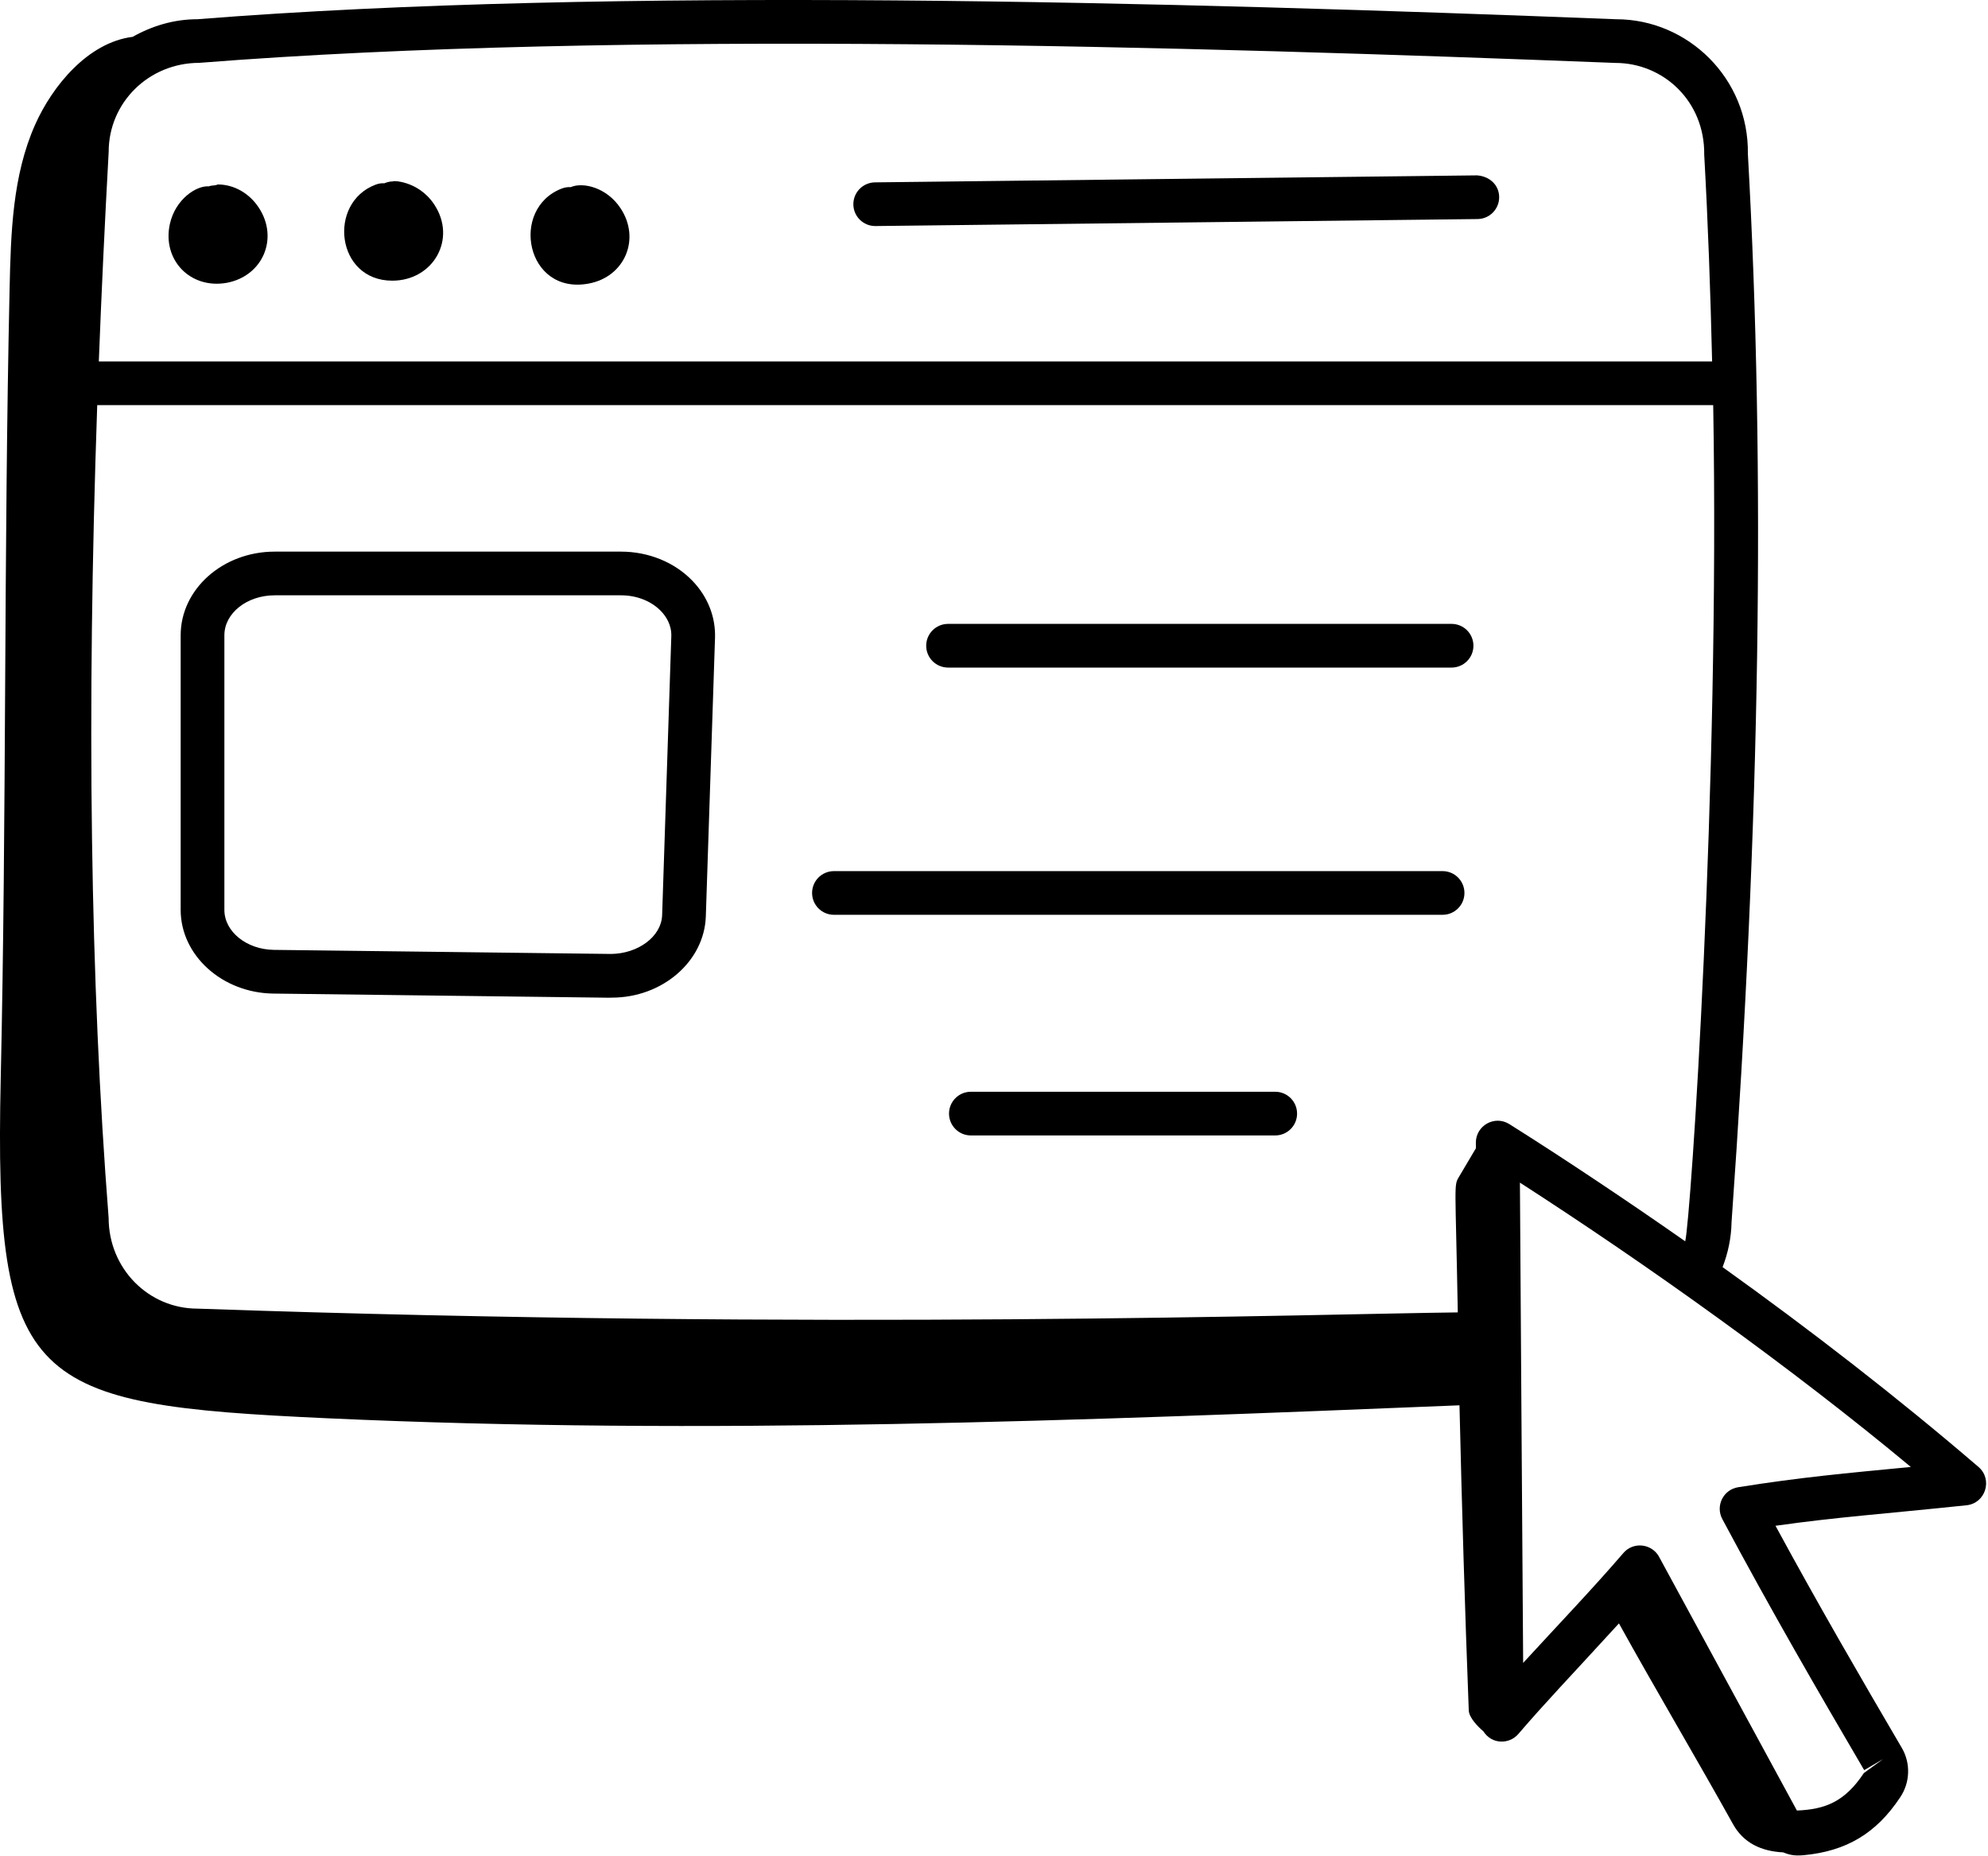
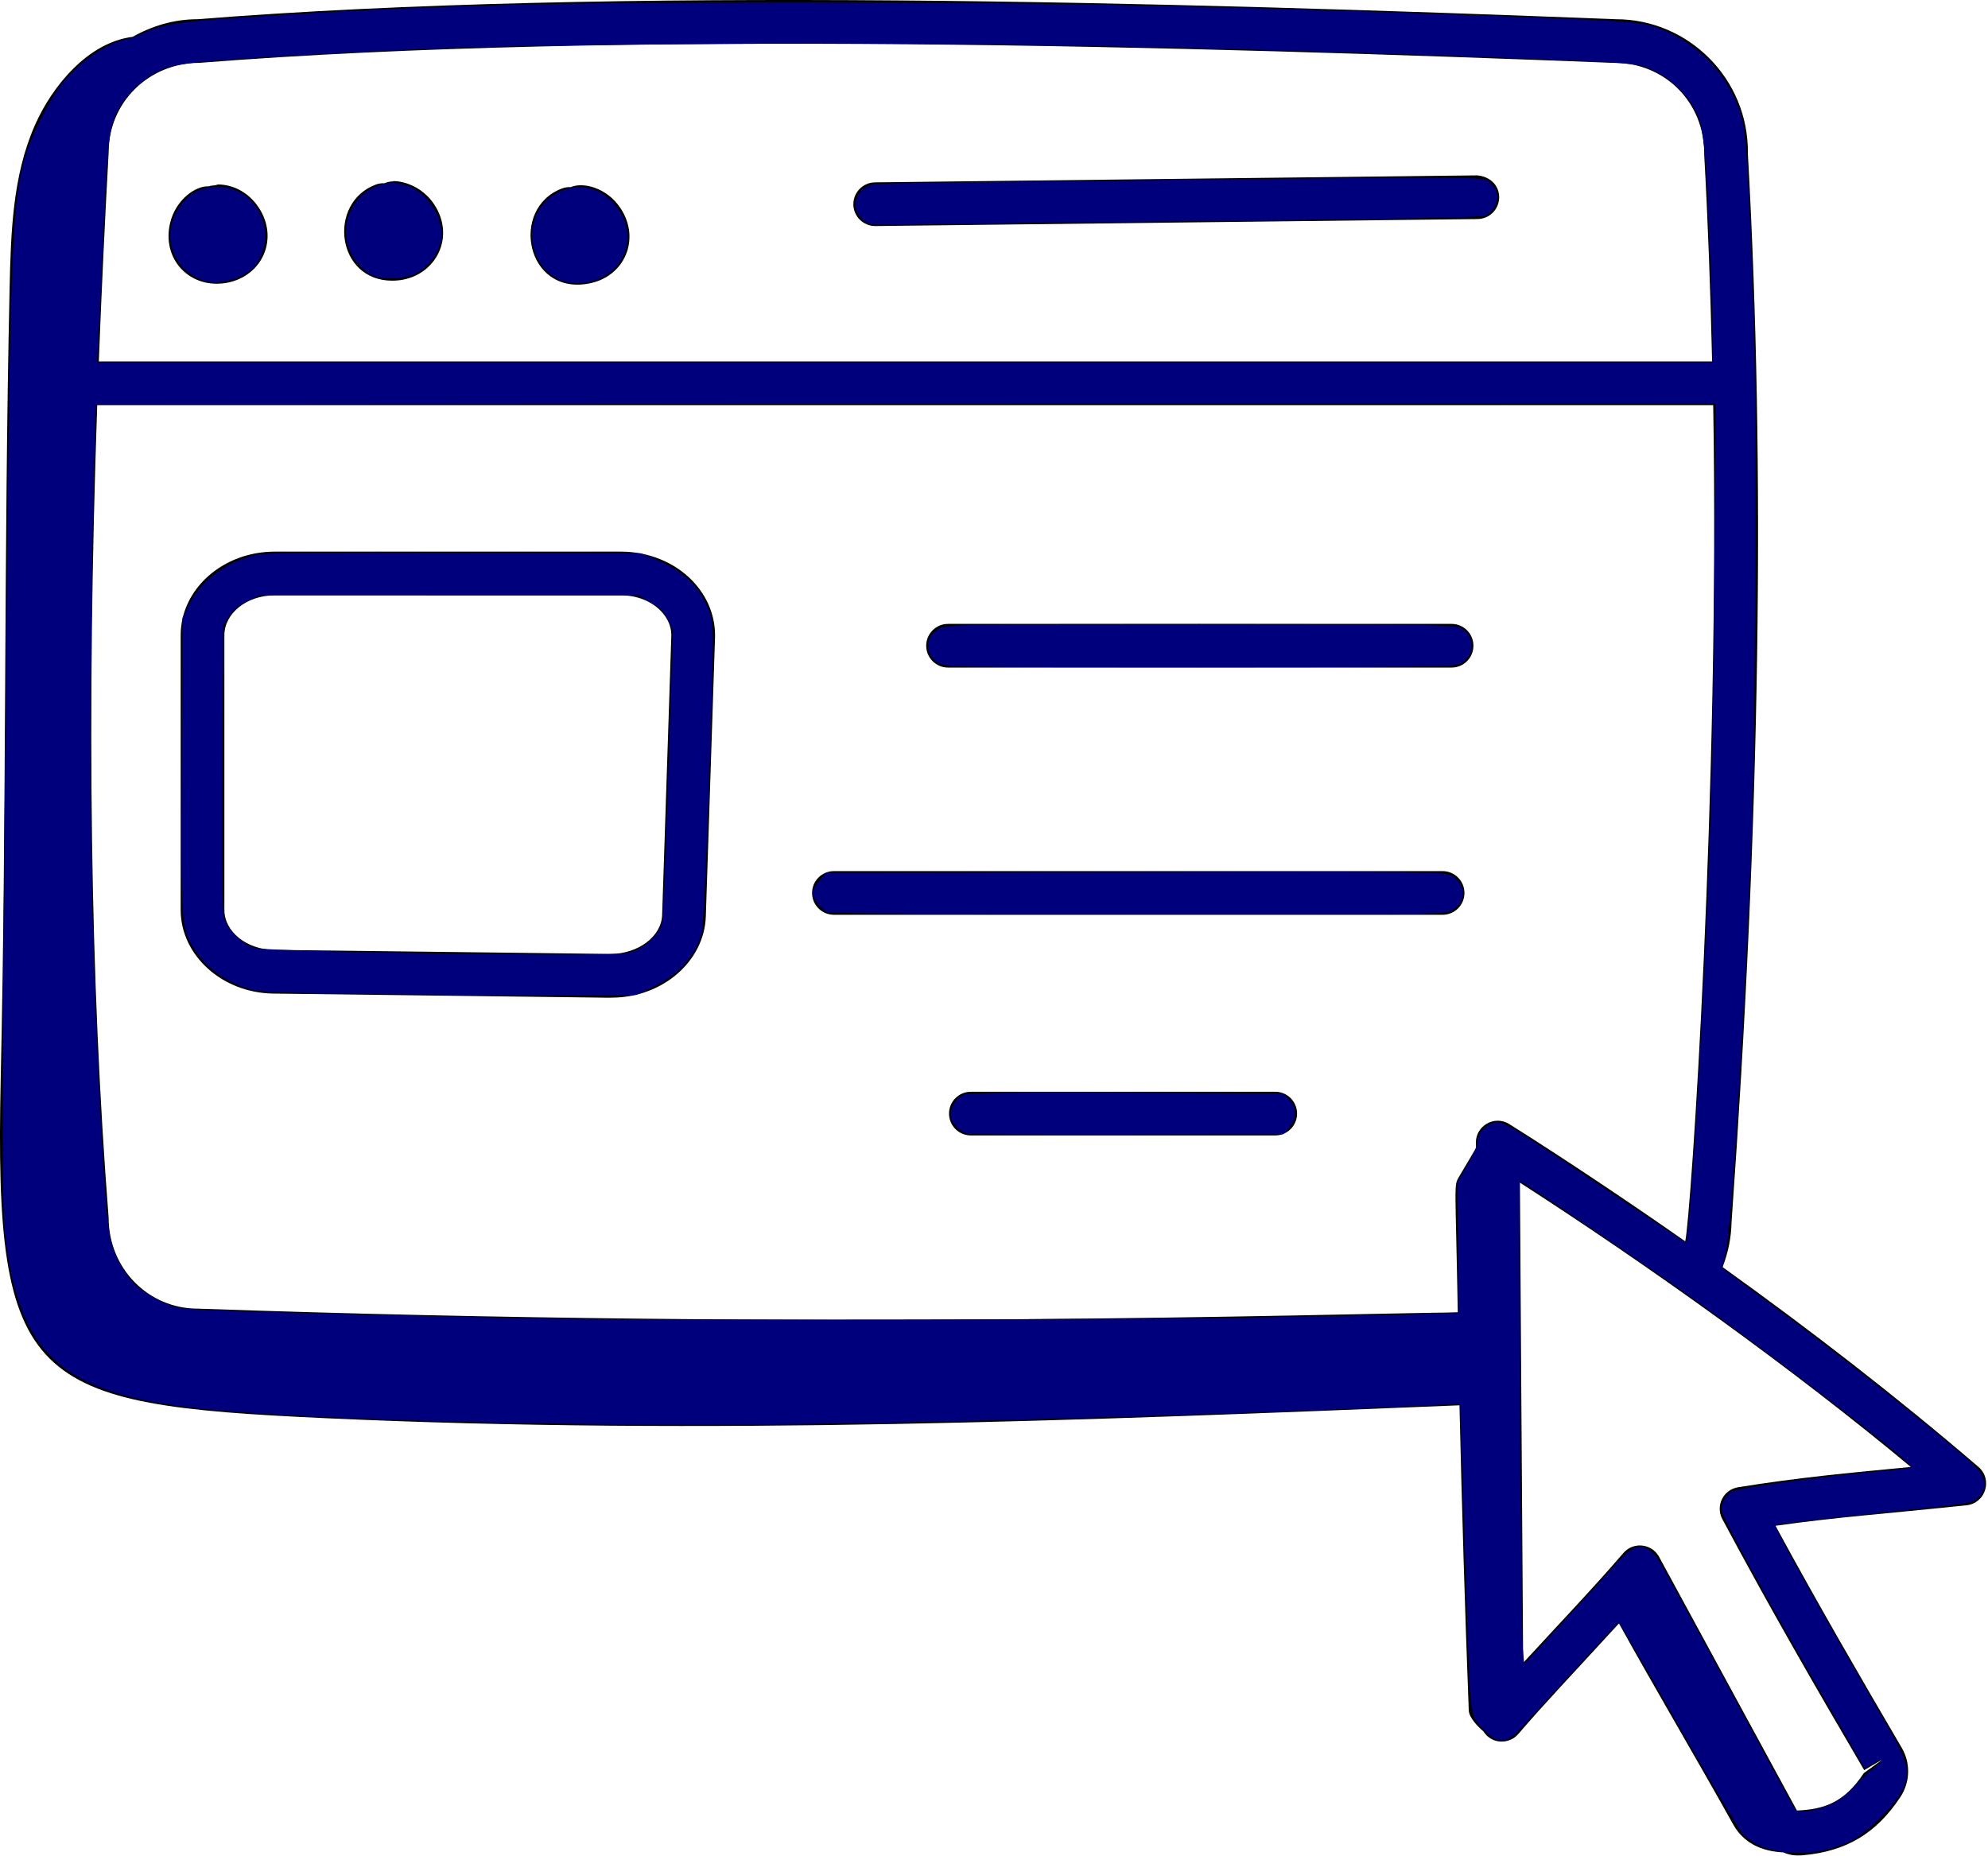
- <svg xmlns="http://www.w3.org/2000/svg" width="75" height="70" viewBox="0 0 75 70" fill="none">
-   <path d="M64.987 47.803C65.194 47.268 65.314 46.697 65.325 46.11C66.407 30.956 66.609 17.753 65.941 5.803C65.98 2.952 63.672 0.726 60.975 0.726C60.974 0.726 60.974 0.726 60.973 0.726C44.266 0.074 23.077 -0.514 7.452 0.725C6.558 0.725 5.731 0.98 5.004 1.39C3.319 1.6 1.973 3.245 1.324 4.706C0.469 6.629 0.409 8.796 0.362 10.899C0.141 20.849 0.249 30.768 0.027 40.718C-0.23 52.303 1.137 52.993 12.322 53.505C26.559 54.157 40.82 53.596 55.061 53.017C55.151 56.859 55.264 60.702 55.411 64.527C55.422 64.804 55.756 65.14 55.965 65.32C56.279 65.814 56.939 65.815 57.281 65.417C58.325 64.201 59.149 63.352 61.077 61.245C62.447 63.722 63.998 66.333 65.382 68.821C65.779 69.534 66.454 69.842 67.269 69.883C67.472 69.96 67.655 70.026 68.043 69.99C69.659 69.839 70.784 69.165 71.685 67.809C72.061 67.254 72.088 66.525 71.752 65.948C70.18 63.264 68.628 60.594 66.983 57.562C69.31 57.232 71.03 57.12 74.191 56.788C74.908 56.712 75.189 55.813 74.641 55.342C71.58 52.713 68.293 50.171 64.987 47.803ZM56.941 42.408C56.382 42.058 55.674 42.471 55.679 43.112L55.681 43.319L55.046 44.391C54.838 44.742 54.909 44.576 54.997 49.512C49.935 49.569 30.974 50.194 7.452 49.37C5.604 49.37 4.1 47.862 4.098 45.944C3.405 37.046 3.263 26.954 3.668 15.284H64.633C64.885 29.765 63.784 46.007 63.577 46.83C61.592 45.439 59.079 43.751 56.941 42.408ZM7.517 2.371C23.391 1.116 44.971 1.752 60.941 2.374C62.753 2.374 64.319 3.818 64.294 5.837C64.436 8.376 64.529 10.982 64.592 13.636H3.728C3.827 11.074 3.95 8.442 4.1 5.726C4.1 3.877 5.604 2.374 7.517 2.371ZM65.573 56.108C65.011 56.198 64.711 56.813 64.977 57.31C66.843 60.802 68.573 63.783 70.329 66.781L71.04 66.365L70.316 66.892C69.59 67.985 68.849 68.26 67.791 68.305C67.71 68.158 62.673 58.886 62.575 58.704C62.291 58.23 61.613 58.158 61.242 58.592C60.11 59.91 58.774 61.307 57.463 62.735C57.452 61.572 57.342 44.767 57.341 44.616C62.182 47.738 67.589 51.598 72.089 55.343C69.627 55.58 67.949 55.729 65.573 56.108Z" fill="black" />
-   <path d="M8.554 10.67C9.921 10.414 10.526 8.981 9.758 7.826C9.398 7.283 8.822 6.959 8.215 6.959C8.107 7.012 7.981 6.985 7.877 7.031C7.419 6.993 6.62 7.505 6.409 8.447C6.109 9.801 7.177 10.915 8.554 10.67Z" fill="black" />
-   <path d="M14.799 10.589C16.343 10.589 17.25 9.016 16.378 7.708C15.755 6.774 14.723 6.815 14.833 6.844C14.715 6.844 14.602 6.87 14.5 6.915C14.388 6.906 14.274 6.926 14.163 6.969C12.351 7.659 12.678 10.589 14.799 10.589Z" fill="black" />
-   <path d="M22.209 10.698C23.575 10.444 24.178 9.009 23.41 7.855C22.887 7.064 21.983 6.861 21.532 7.06C21.423 7.052 21.306 7.07 21.196 7.112C19.218 7.869 19.841 11.14 22.209 10.698Z" fill="black" />
-   <path d="M33.019 8.528H33.028L55.743 8.264C56.199 8.259 56.563 7.886 56.558 7.431C56.553 6.976 56.196 6.651 55.724 6.616L33.009 6.88C32.554 6.886 32.189 7.259 32.194 7.714C32.2 8.166 32.568 8.528 33.019 8.528Z" fill="black" />
-   <path d="M23.43 20.811H10.362C8.407 20.811 6.816 22.226 6.816 23.966V34.328C6.816 36.045 8.385 37.46 10.313 37.484C27.064 37.685 22.161 37.637 23.084 37.637C24.985 37.637 26.57 36.273 26.628 34.575L26.975 24.06C27 23.268 26.696 22.503 26.117 21.905C25.444 21.21 24.465 20.811 23.43 20.811ZM24.98 34.52C24.953 35.343 24.063 35.979 23.055 35.989L10.333 35.835C9.303 35.822 8.465 35.147 8.465 34.328V23.966C8.465 23.135 9.315 22.459 10.362 22.459H23.43C24.02 22.459 24.569 22.674 24.934 23.052C25.12 23.245 25.341 23.568 25.326 24.006L24.98 34.52Z" fill="black" />
-   <path d="M54.763 23.537H35.767C35.312 23.537 34.942 23.906 34.942 24.361C34.942 24.816 35.312 25.185 35.767 25.185H54.763C55.218 25.185 55.587 24.816 55.587 24.361C55.587 23.906 55.218 23.537 54.763 23.537Z" fill="black" />
-   <path d="M54.424 32.864H31.461C31.006 32.864 30.637 33.233 30.637 33.688C30.637 34.143 31.006 34.512 31.461 34.512H54.424C54.879 34.512 55.248 34.143 55.248 33.688C55.248 33.233 54.879 32.864 54.424 32.864Z" fill="black" />
-   <path d="M48.11 41.188H36.627C36.172 41.188 35.803 41.557 35.803 42.012C35.803 42.467 36.172 42.836 36.627 42.836H48.11C48.565 42.836 48.934 42.467 48.934 42.012C48.934 41.557 48.565 41.188 48.11 41.188Z" fill="black" />
+ <svg xmlns="http://www.w3.org/2000/svg" width="75" height="70" viewBox="0 0 75 70" fill="none" version="1.1" id="svg9">
+   <defs id="defs9" />
+   <path d="M64.987 47.803C65.194 47.268 65.314 46.697 65.325 46.11C66.407 30.956 66.609 17.753 65.941 5.803C65.98 2.952 63.672 0.726 60.975 0.726C60.974 0.726 60.974 0.726 60.973 0.726C44.266 0.074 23.077 -0.514 7.452 0.725C6.558 0.725 5.731 0.98 5.004 1.39C3.319 1.6 1.973 3.245 1.324 4.706C0.469 6.629 0.409 8.796 0.362 10.899C0.141 20.849 0.249 30.768 0.027 40.718C-0.23 52.303 1.137 52.993 12.322 53.505C26.559 54.157 40.82 53.596 55.061 53.017C55.151 56.859 55.264 60.702 55.411 64.527C55.422 64.804 55.756 65.14 55.965 65.32C56.279 65.814 56.939 65.815 57.281 65.417C58.325 64.201 59.149 63.352 61.077 61.245C62.447 63.722 63.998 66.333 65.382 68.821C65.779 69.534 66.454 69.842 67.269 69.883C67.472 69.96 67.655 70.026 68.043 69.99C69.659 69.839 70.784 69.165 71.685 67.809C72.061 67.254 72.088 66.525 71.752 65.948C70.18 63.264 68.628 60.594 66.983 57.562C69.31 57.232 71.03 57.12 74.191 56.788C74.908 56.712 75.189 55.813 74.641 55.342C71.58 52.713 68.293 50.171 64.987 47.803ZM56.941 42.408C56.382 42.058 55.674 42.471 55.679 43.112L55.681 43.319L55.046 44.391C54.838 44.742 54.909 44.576 54.997 49.512C49.935 49.569 30.974 50.194 7.452 49.37C5.604 49.37 4.1 47.862 4.098 45.944C3.405 37.046 3.263 26.954 3.668 15.284H64.633C64.885 29.765 63.784 46.007 63.577 46.83C61.592 45.439 59.079 43.751 56.941 42.408ZM7.517 2.371C23.391 1.116 44.971 1.752 60.941 2.374C62.753 2.374 64.319 3.818 64.294 5.837C64.436 8.376 64.529 10.982 64.592 13.636H3.728C3.827 11.074 3.95 8.442 4.1 5.726C4.1 3.877 5.604 2.374 7.517 2.371ZM65.573 56.108C65.011 56.198 64.711 56.813 64.977 57.31C66.843 60.802 68.573 63.783 70.329 66.781L71.04 66.365L70.316 66.892C69.59 67.985 68.849 68.26 67.791 68.305C67.71 68.158 62.673 58.886 62.575 58.704C62.291 58.23 61.613 58.158 61.242 58.592C60.11 59.91 58.774 61.307 57.463 62.735C57.452 61.572 57.342 44.767 57.341 44.616C62.182 47.738 67.589 51.598 72.089 55.343C69.627 55.58 67.949 55.729 65.573 56.108Z" fill="black" id="path1" />
+   <path d="M8.554 10.67C9.921 10.414 10.526 8.981 9.758 7.826C9.398 7.283 8.822 6.959 8.215 6.959C8.107 7.012 7.981 6.985 7.877 7.031C7.419 6.993 6.62 7.505 6.409 8.447C6.109 9.801 7.177 10.915 8.554 10.67Z" fill="black" id="path2" />
+   <path d="M14.799 10.589C16.343 10.589 17.25 9.016 16.378 7.708C15.755 6.774 14.723 6.815 14.833 6.844C14.715 6.844 14.602 6.87 14.5 6.915C14.388 6.906 14.274 6.926 14.163 6.969C12.351 7.659 12.678 10.589 14.799 10.589Z" fill="black" id="path3" />
+   <path d="M22.209 10.698C23.575 10.444 24.178 9.009 23.41 7.855C22.887 7.064 21.983 6.861 21.532 7.06C21.423 7.052 21.306 7.07 21.196 7.112C19.218 7.869 19.841 11.14 22.209 10.698Z" fill="black" id="path4" />
+   <path d="M33.019 8.528H33.028L55.743 8.264C56.199 8.259 56.563 7.886 56.558 7.431C56.553 6.976 56.196 6.651 55.724 6.616L33.009 6.88C32.554 6.886 32.189 7.259 32.194 7.714C32.2 8.166 32.568 8.528 33.019 8.528Z" fill="black" id="path5" />
+   <path d="M23.43 20.811H10.362C8.407 20.811 6.816 22.226 6.816 23.966V34.328C6.816 36.045 8.385 37.46 10.313 37.484C27.064 37.685 22.161 37.637 23.084 37.637C24.985 37.637 26.57 36.273 26.628 34.575L26.975 24.06C27 23.268 26.696 22.503 26.117 21.905C25.444 21.21 24.465 20.811 23.43 20.811ZM24.98 34.52C24.953 35.343 24.063 35.979 23.055 35.989L10.333 35.835C9.303 35.822 8.465 35.147 8.465 34.328V23.966C8.465 23.135 9.315 22.459 10.362 22.459H23.43C24.02 22.459 24.569 22.674 24.934 23.052C25.12 23.245 25.341 23.568 25.326 24.006L24.98 34.52Z" fill="black" id="path6" />
+   <path d="M54.763 23.537H35.767C35.312 23.537 34.942 23.906 34.942 24.361C34.942 24.816 35.312 25.185 35.767 25.185H54.763C55.218 25.185 55.587 24.816 55.587 24.361C55.587 23.906 55.218 23.537 54.763 23.537Z" fill="black" id="path7" />
+   <path d="M54.424 32.864H31.461C31.006 32.864 30.637 33.233 30.637 33.688C30.637 34.143 31.006 34.512 31.461 34.512H54.424C54.879 34.512 55.248 34.143 55.248 33.688C55.248 33.233 54.879 32.864 54.424 32.864Z" fill="black" id="path8" />
+   <path d="M48.11 41.188H36.627C36.172 41.188 35.803 41.557 35.803 42.012C35.803 42.467 36.172 42.836 36.627 42.836H48.11C48.565 42.836 48.934 42.467 48.934 42.012C48.934 41.557 48.565 41.188 48.11 41.188Z" fill="black" id="path9" />
+   <path style="fill:#00007d;stroke-width:0.091" d="m 66.991,69.814 c -0.549,-0.108 -0.982,-0.334 -1.269,-0.663 -0.137,-0.157 -1.228,-2.006 -2.423,-4.109 -1.195,-2.103 -2.198,-3.824 -2.228,-3.825 -0.03,-9.44e-4 -0.824,0.844 -1.765,1.877 -0.94,1.033 -1.858,2.032 -2.04,2.219 -0.434,0.447 -0.76,0.455 -1.195,0.033 -0.636,-0.617 -0.595,-0.351 -0.742,-4.909 -0.074,-2.286 -0.159,-4.905 -0.19,-5.82 l -0.056,-1.664 -1.144,0.058 C 48.883,53.267 38.383,53.591 31.649,53.7 22.681,53.845 12.131,53.603 7.697,53.15 2.428,52.612 0.775,51.204 0.211,46.772 0.063,45.605 0.062,42.783 0.207,27.257 0.37,9.674 0.428,7.928 0.91,6.042 1.11,5.26 1.848,3.768 2.336,3.161 3.024,2.304 4.006,1.626 4.769,1.48 4.935,1.449 5.215,1.351 5.391,1.263 6.09,0.913 6.721,0.816 9.418,0.638 15.88,0.211 20.633,0.082 29.974,0.081 c 9.37,-9.0445e-4 17.33,0.166 28.435,0.597 2.532,0.098 3.472,0.166 3.849,0.278 1.716,0.51 3.07,1.918 3.479,3.617 0.148,0.615 0.275,2.882 0.425,7.561 0.119,3.715 0.058,16.246 -0.096,19.832 -0.327,7.625 -0.759,14.446 -0.968,15.287 -0.078,0.315 -0.128,0.585 -0.11,0.601 0.017,0.016 0.826,0.616 1.798,1.332 2.808,2.072 6.716,5.174 7.72,6.128 0.426,0.405 0.469,0.857 0.114,1.191 -0.211,0.198 -0.418,0.232 -3.186,0.512 -2.994,0.303 -4.392,0.471 -4.456,0.535 -0.061,0.061 1.821,3.429 4.281,7.663 0.702,1.209 0.795,1.583 0.551,2.221 -0.213,0.557 -1.368,1.727 -1.99,2.016 -0.932,0.433 -1.863,0.551 -2.828,0.361 z m 2.085,-1.739 c 0.273,-0.115 0.61,-0.375 0.906,-0.698 0.259,-0.283 0.603,-0.611 0.765,-0.728 0.373,-0.271 0.309,-0.35 -0.092,-0.114 l -0.304,0.18 -1.212,-2.093 c -1.62,-2.797 -2.968,-5.202 -3.675,-6.553 -0.558,-1.067 -0.576,-1.121 -0.461,-1.404 0.066,-0.162 0.219,-0.342 0.34,-0.4 0.336,-0.161 3.723,-0.613 6.042,-0.806 0.413,-0.034 0.739,-0.095 0.724,-0.135 -0.085,-0.236 -5.3,-4.243 -8.357,-6.422 -1.678,-1.196 -6.329,-4.348 -6.415,-4.348 -0.061,0 0.043,16.914 0.108,17.6 l 0.059,0.621 1.452,-1.571 c 0.798,-0.864 1.672,-1.824 1.941,-2.133 0.269,-0.309 0.596,-0.606 0.728,-0.661 0.338,-0.14 0.671,0.011 0.938,0.426 0.121,0.189 1.289,2.32 2.595,4.735 1.306,2.416 2.433,4.486 2.505,4.6 0.117,0.186 0.176,0.202 0.555,0.148 0.234,-0.033 0.62,-0.143 0.859,-0.244 z M 46.45,49.716 c 3.091,-0.049 6.286,-0.115 7.1,-0.146 l 1.481,-0.056 -0.029,-2.458 -0.029,-2.458 0.382,-0.643 c 0.21,-0.354 0.382,-0.742 0.382,-0.863 0,-0.296 0.208,-0.574 0.53,-0.707 0.367,-0.152 0.446,-0.107 4.171,2.384 l 3.165,2.116 0.051,-0.328 c 0.135,-0.874 0.436,-5.55 0.639,-9.927 0.268,-5.776 0.327,-8.028 0.381,-14.693 L 64.729,15.213 34.176,15.236 3.622,15.259 3.566,17.025 C 3.423,21.549 3.377,30.458 3.477,34.14 c 0.15,5.491 0.457,11.34 0.654,12.451 0.122,0.689 0.547,1.495 1.011,1.913 0.198,0.179 0.625,0.449 0.948,0.6 0.577,0.27 0.622,0.276 2.547,0.345 1.857,0.067 9.371,0.25 12.101,0.295 4.024,0.066 20.932,0.047 25.713,-0.029 z M 64.612,12.884 c 0,-1.066 -0.169,-5.313 -0.27,-6.771 C 64.297,5.465 64.197,4.752 64.118,4.528 63.801,3.62 62.902,2.771 61.962,2.492 61.631,2.393 60.507,2.318 57.919,2.22 45.515,1.752 36.901,1.594 27.122,1.658 19.277,1.709 17.007,1.767 11.999,2.041 7.586,2.283 6.589,2.386 6.012,2.659 5.405,2.946 4.727,3.593 4.44,4.161 4.116,4.8 4.046,5.399 3.897,8.829 3.822,10.572 3.737,12.376 3.708,12.836 l -0.052,0.838 H 34.134 64.612 Z" id="path10" />
+   <path style="fill:#00007d;stroke-width:0.091" d="m 36.494,42.769 c -0.245,-0.061 -0.502,-0.299 -0.6,-0.555 -0.11,-0.288 0.133,-0.784 0.448,-0.914 0.173,-0.071 1.963,-0.094 6.144,-0.076 l 5.901,0.025 0.234,0.22 c 0.306,0.287 0.312,0.721 0.015,1.066 l -0.219,0.254 -5.871,0.013 c -3.229,0.007 -5.953,-0.007 -6.053,-0.032 z" id="path11" />
+   <path style="fill:#00007d;stroke-width:0.091" d="m 31.232,34.413 c -0.247,-0.1 -0.578,-0.522 -0.578,-0.737 0,-0.092 0.119,-0.301 0.264,-0.463 l 0.264,-0.296 11.621,-0.023 c 10.926,-0.022 11.64,-0.014 11.937,0.136 0.566,0.285 0.601,0.967 0.066,1.293 -0.286,0.175 -0.514,0.178 -11.838,0.173 -6.35,-0.003 -11.632,-0.04 -11.737,-0.083 z" id="path12" />
+   <path style="fill:#00007d;stroke-width:0.091" d="m 35.387,24.996 c -0.535,-0.326 -0.5,-1.009 0.066,-1.293 0.295,-0.148 0.952,-0.158 9.805,-0.158 7.853,-1.16e-4 9.54,0.021 9.787,0.125 0.633,0.265 0.633,1.116 0,1.381 -0.247,0.103 -1.941,0.125 -9.832,0.124 -9.318,-3.31e-4 -9.541,-0.004 -9.826,-0.178 z" id="path13" />
+   <path style="fill:#00007d;stroke-width:0.091" d="M 13.9,37.496 C 9.95,37.443 9.756,37.433 9.191,37.239 8.462,36.988 7.789,36.49 7.402,35.914 6.823,35.052 6.828,35.117 6.856,28.921 l 0.026,-5.603 0.25,-0.509 c 0.464,-0.946 1.488,-1.684 2.627,-1.894 0.325,-0.06 2.97,-0.084 7.461,-0.067 l 6.958,0.026 0.52,0.21 c 1.118,0.452 1.828,1.173 2.11,2.144 0.125,0.431 0.121,1 -0.049,6.034 -0.103,3.057 -0.23,5.721 -0.282,5.92 -0.229,0.877 -0.883,1.598 -1.88,2.07 l -0.6,0.284 -2.988,0.008 c -1.644,0.004 -4.842,-0.017 -7.109,-0.047 z m 10.199,-1.7 c 0.472,-0.252 0.828,-0.672 0.89,-1.048 0.026,-0.16 0.127,-2.696 0.223,-5.634 l 0.176,-5.343 -0.184,-0.389 C 25.068,23.097 24.896,22.923 24.553,22.727 l -0.465,-0.267 -7.159,-8.5e-4 -7.159,-8.5e-4 -0.467,0.233 C 9.006,22.839 8.761,23.045 8.629,23.257 l -0.207,0.333 -0.028,5.162 c -0.016,2.839 -0.002,5.378 0.03,5.643 0.049,0.402 0.12,0.546 0.436,0.874 0.253,0.263 0.509,0.428 0.776,0.499 0.398,0.106 8.472,0.263 12.325,0.239 1.636,-0.01 1.793,-0.026 2.139,-0.211 z" id="path14" />
+   <path style="fill:#00007d;stroke-width:0.091" d="M 32.827,8.451 C 32.01,8.135 32.137,7.073 33.008,6.939 33.182,6.912 38.41,6.841 44.624,6.78 55.851,6.671 55.926,6.671 56.165,6.85 c 0.133,0.099 0.269,0.285 0.304,0.413 0.084,0.314 -0.142,0.757 -0.445,0.874 -0.154,0.059 -3.658,0.128 -9.659,0.188 -5.18,0.052 -10.314,0.114 -11.41,0.137 -1.096,0.023 -2.053,0.018 -2.128,-0.011 z" id="path15" />
+   <path style="fill:#00007d;stroke-width:0.091" d="m 21.076,10.536 c -1.344,-0.662 -1.332,-2.688 0.02,-3.302 0.69,-0.314 1.399,-0.2 1.939,0.311 1.063,1.006 0.745,2.584 -0.613,3.038 -0.431,0.144 -0.998,0.125 -1.346,-0.047 z" id="path16" />
+   <path style="fill:#00007d;stroke-width:0.091" d="M 14.029,10.376 C 13.626,10.201 13.199,9.637 13.092,9.139 12.791,7.734 14.138,6.508 15.421,7.021 c 0.812,0.325 1.407,1.387 1.194,2.129 -0.144,0.504 -0.508,0.959 -0.927,1.162 -0.459,0.222 -1.228,0.252 -1.66,0.064 z" id="path17" />
+   <path style="fill:#00007d;stroke-width:0.091" d="M 7.721,10.599 C 6.572,10.237 6.078,8.979 6.68,7.951 6.987,7.428 7.333,7.174 7.877,7.073 8.991,6.864 9.999,7.73 10.004,8.901 10.007,9.357 9.786,9.899 9.495,10.154 9.055,10.541 8.21,10.753 7.721,10.599 Z" id="path18" />
</svg>
